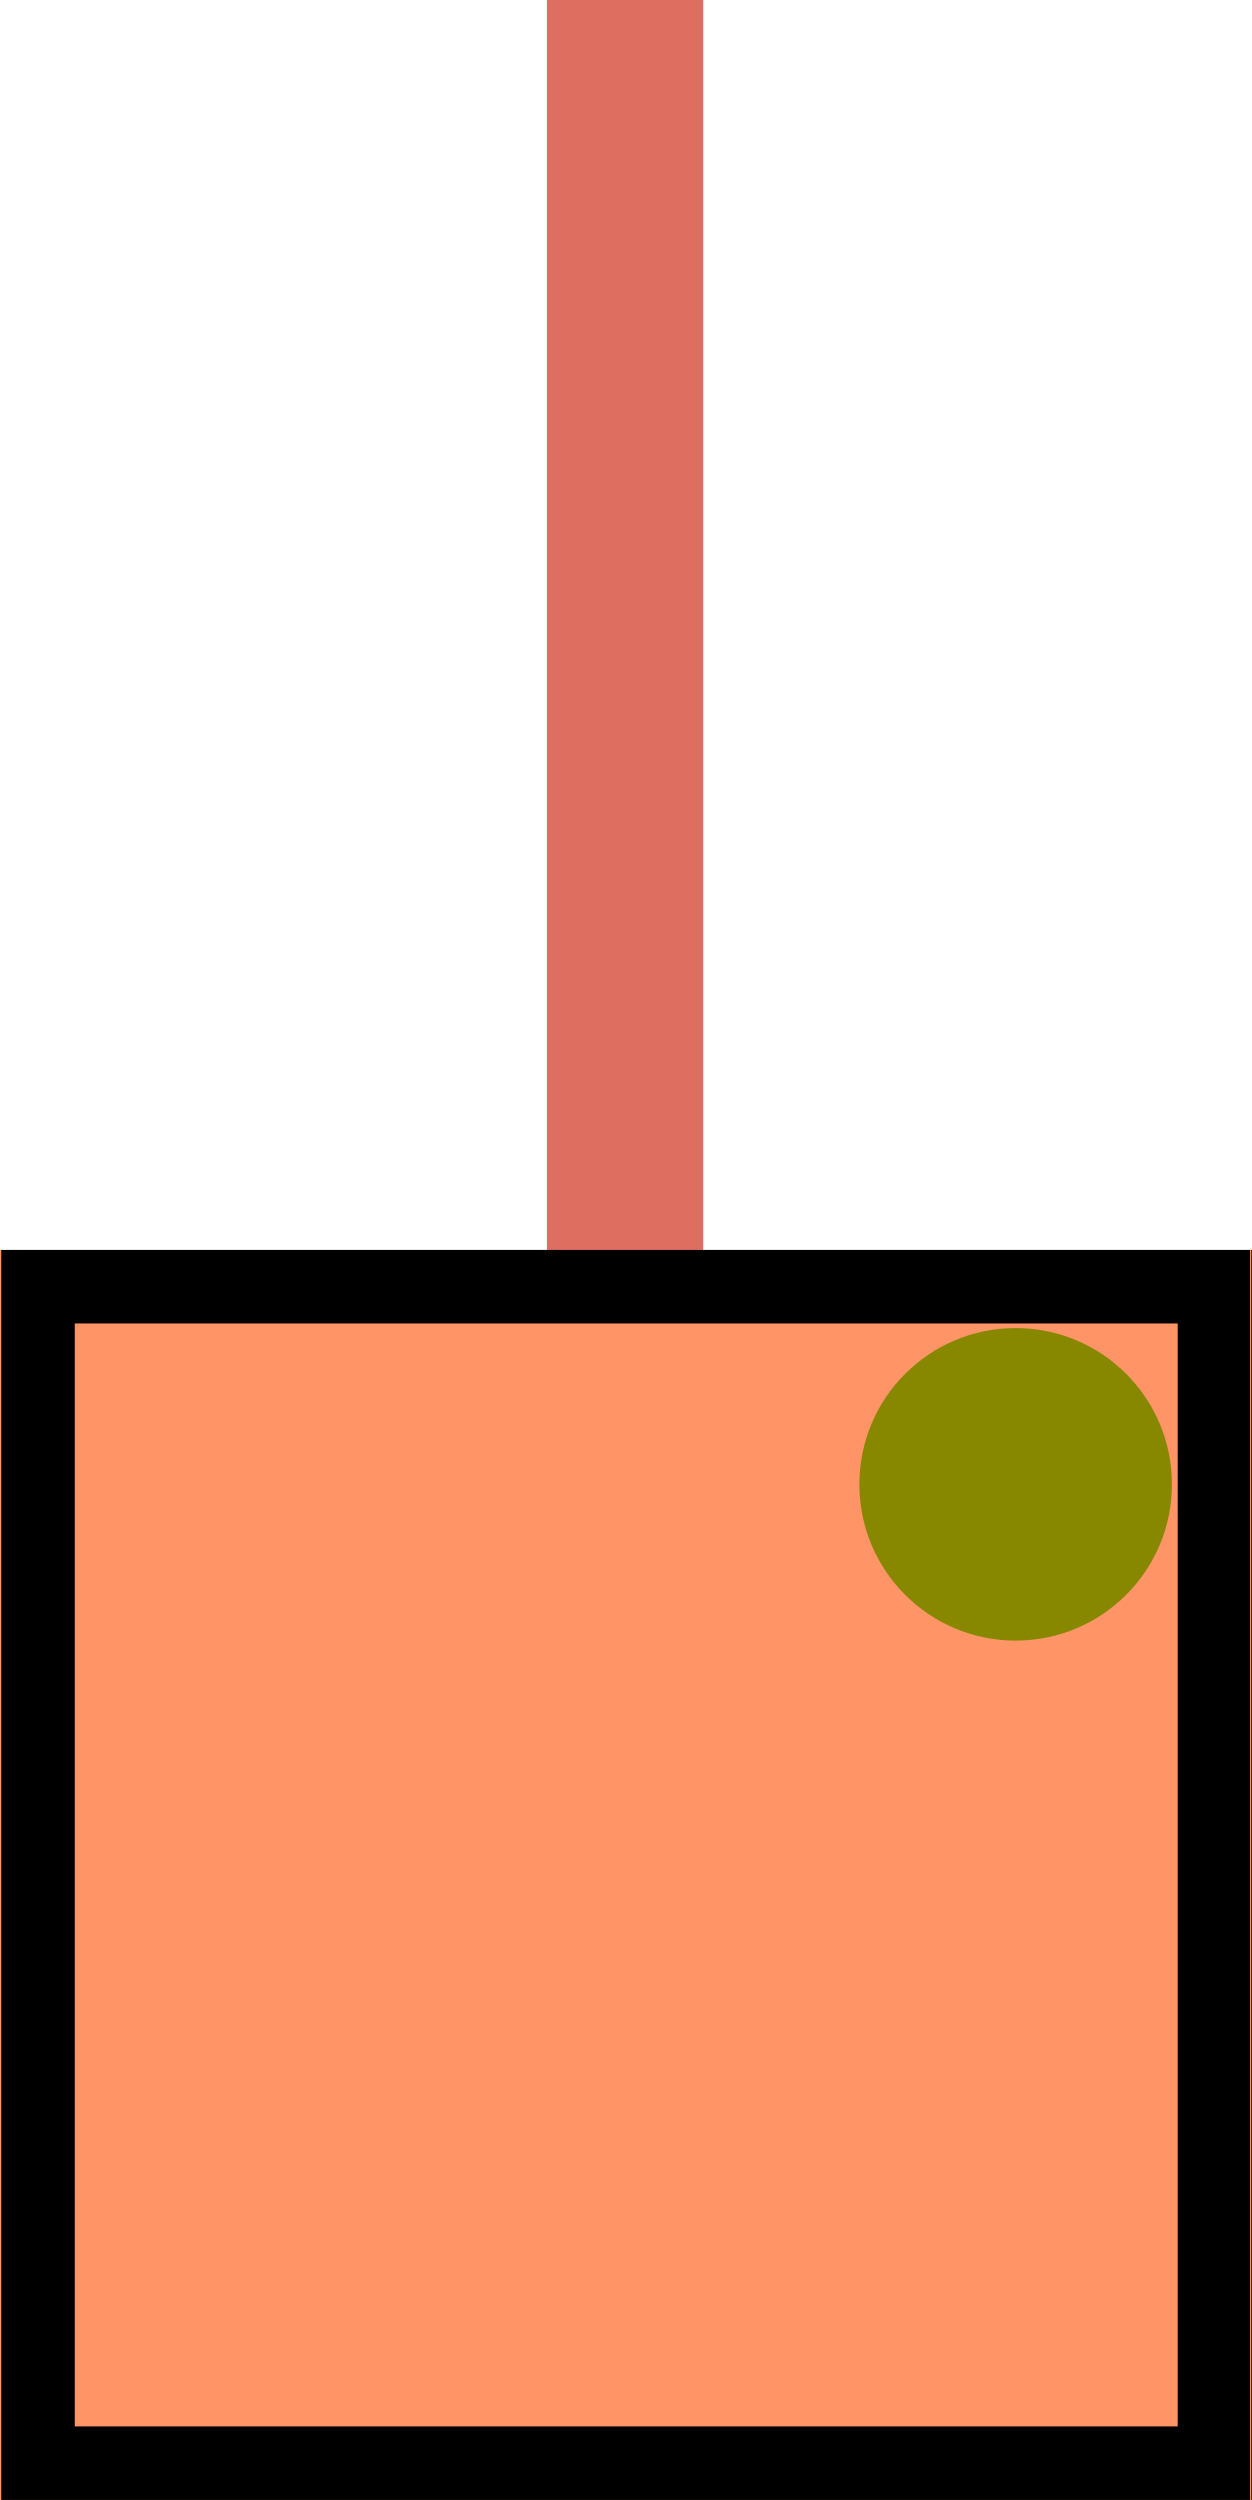
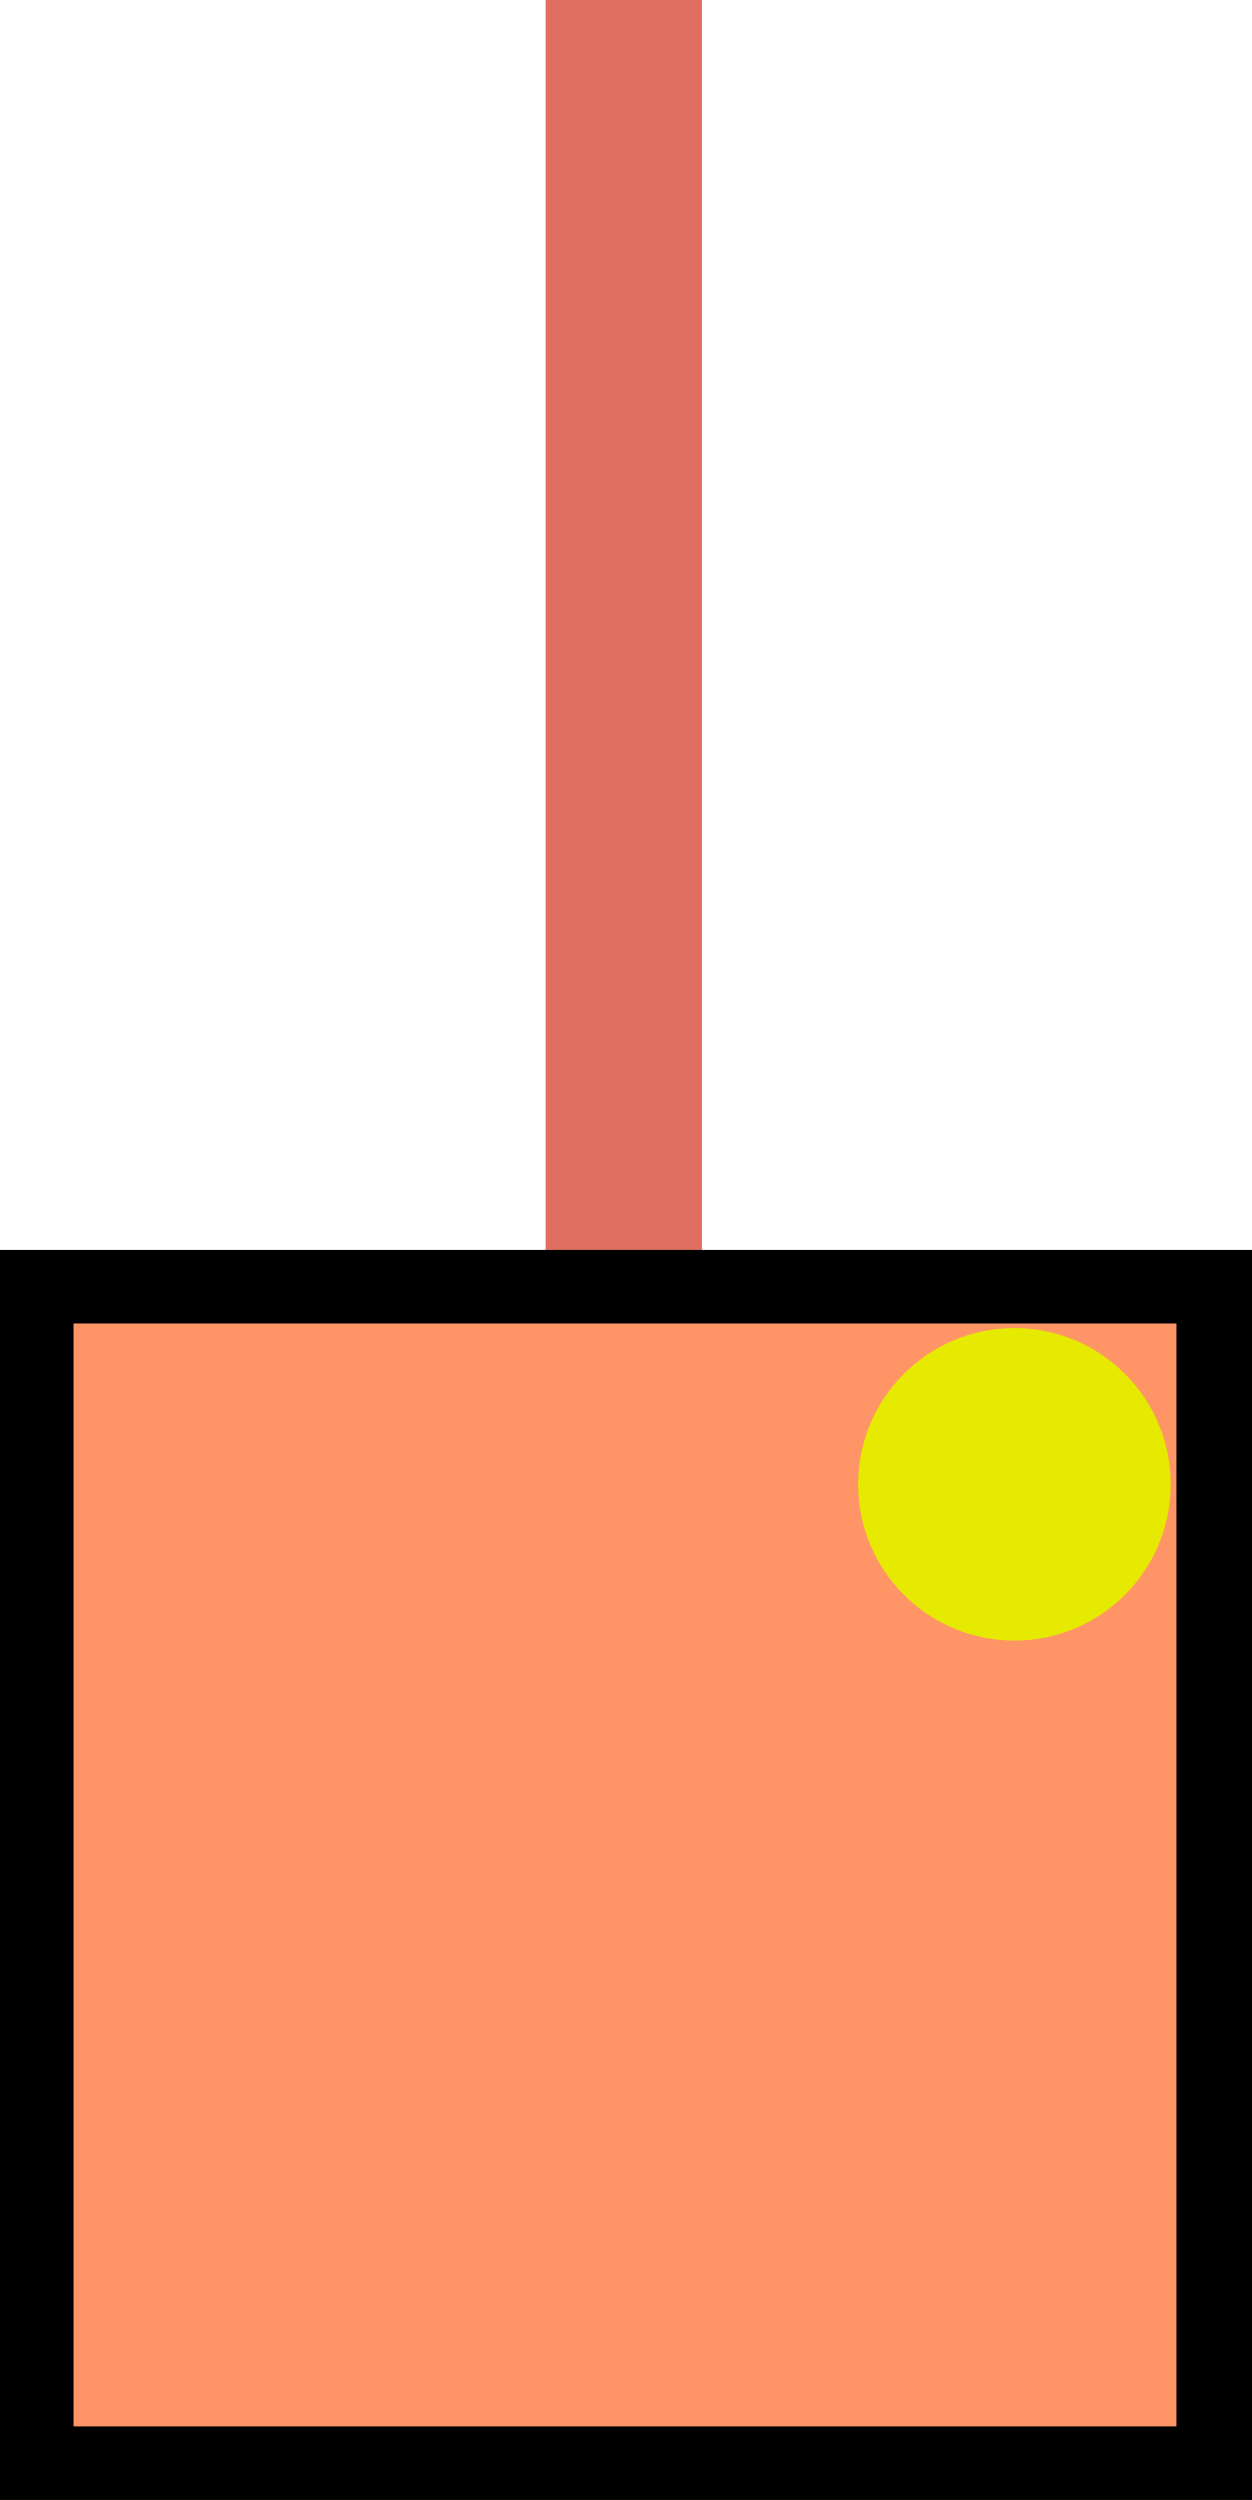
<svg xmlns="http://www.w3.org/2000/svg" width="64.064" height="128" viewBox="0 0 16.95 33.867" version="1.1" id="svg5">
  <defs id="defs2" />
  <g id="layer3" style="display:inline" transform="translate(-16.93333,-50.8)">
    <circle style="fill:#ff9467;fill-opacity:1;stroke:#000000;stroke-width:0.794;stroke-linecap:round;stroke-opacity:1" id="path1022" cx="25.4" cy="25.4" r="6.35" />
-     <rect style="fill:#ff9467;fill-opacity:1;stroke:none;stroke-width:1.058;stroke-linecap:round;stroke-miterlimit:4;stroke-dasharray:none;stroke-opacity:1" id="rect1130" width="16.933" height="16.933" x="16.933" y="67.733" />
-     <rect style="fill:#cb1800;fill-opacity:0.628;stroke:none;stroke-width:0.947;stroke-linecap:round;stroke-miterlimit:4;stroke-dasharray:none" id="rect1220" width="2.117" height="16.933" x="24.342" y="50.8" />
-     <rect style="fill:#7bd8ff;fill-opacity:1;stroke:none;stroke-width:1.058;stroke-linecap:round;stroke-opacity:1" id="rect1132" width="16.933" height="16.933" x="50.8" y="67.733" />
-     <ellipse style="display:inline;fill:#878800;fill-opacity:1;stroke-width:0.566;stroke-linecap:round" id="path1040-0" cx="64.558" cy="70.908" rx="2.117" ry="2.117" />
-     <rect style="fill:#cb1800;fill-opacity:0.628;stroke:none;stroke-width:0.947;stroke-linecap:round;stroke-miterlimit:4;stroke-dasharray:none" id="rect1222" width="2.117" height="16.933" x="58.208" y="50.8" />
-     <rect style="fill:#7bff81;fill-opacity:1;stroke:none;stroke-width:1.058;stroke-linecap:round;stroke-opacity:1" id="rect1134" width="16.933" height="16.933" x="84.667" y="67.733" />
-     <rect style="fill:#cb1800;fill-opacity:0.628;stroke:none;stroke-width:0.947;stroke-linecap:round;stroke-miterlimit:4;stroke-dasharray:none" id="rect1136" width="2.117" height="16.933" x="92.075" y="50.8" />
+     <rect style="fill:#ff9467;fill-opacity:1;stroke:none;stroke-width:1.058;stroke-linecap:round;stroke-miterlimit:4;stroke-dasharray:none;stroke-opacity:1" id="rect1130" width="16.933" height="16.933" x="-0.017" y="67.733" />
+     <rect style="fill:#cb1800;fill-opacity:0.628;stroke:none;stroke-width:0.947;stroke-linecap:round;stroke-miterlimit:4;stroke-dasharray:none" id="rect1220" width="2.117" height="16.933" x="7.392" y="50.8" />
+     <rect style="fill:#7bd8ff;fill-opacity:1;stroke:none;stroke-width:1.058;stroke-linecap:round;stroke-opacity:1" id="rect1132" width="16.933" height="16.933" x="33.85" y="67.733" />
+     <ellipse style="display:inline;fill:#878800;fill-opacity:1;stroke-width:0.566;stroke-linecap:round" id="path1040-0" cx="47.608" cy="70.908" rx="2.117" ry="2.117" />
+     <rect style="fill:#cb1800;fill-opacity:0.628;stroke:none;stroke-width:0.947;stroke-linecap:round;stroke-miterlimit:4;stroke-dasharray:none" id="rect1222" width="2.117" height="16.933" x="41.258" y="50.8" />
+     <rect style="fill:#7bff81;fill-opacity:1;stroke:none;stroke-width:1.058;stroke-linecap:round;stroke-opacity:1" id="rect1134" width="16.933" height="16.933" x="67.717" y="67.733" />
+     <rect style="fill:#cb1800;fill-opacity:0.628;stroke:none;stroke-width:0.947;stroke-linecap:round;stroke-miterlimit:4;stroke-dasharray:none" id="rect1136" width="2.117" height="16.933" x="75.125" y="50.8" />
    <ellipse style="fill:#7bff81;fill-opacity:1;stroke:#000000;stroke-width:0.794;stroke-linecap:round;stroke-opacity:1" id="circle4768" cx="93.133" cy="25.4" rx="6.35" ry="6.35" />
    <circle style="fill:#7bd8ff;fill-opacity:1;stroke:#000000;stroke-width:0.794;stroke-linecap:round;stroke-opacity:1" id="circle6588" cx="59.267" cy="25.4" r="6.35" />
-     <rect style="fill:none;fill-opacity:1;stroke:#000000;stroke-width:0.996;stroke-linecap:round;stroke-miterlimit:4;stroke-dasharray:none;stroke-opacity:1" id="rect8940" width="15.937" height="15.937" x="17.448" y="68.231" />
-     <rect style="display:inline;fill:none;fill-opacity:1;stroke:#000000;stroke-width:0.996;stroke-linecap:round;stroke-miterlimit:4;stroke-dasharray:none;stroke-opacity:1" id="rect8940-1" width="15.937" height="15.937" x="51.298" y="68.231" />
-     <rect style="display:inline;fill:none;fill-opacity:1;stroke:#000000;stroke-width:0.996;stroke-linecap:round;stroke-miterlimit:4;stroke-dasharray:none;stroke-opacity:1" id="rect9202" width="15.937" height="15.937" x="85.165" y="68.231" />
-     <ellipse style="fill:#878800;fill-opacity:1;stroke-width:0.566;stroke-linecap:round" id="path1040" cx="30.692" cy="70.908" rx="2.117" ry="2.117" />
-     <rect style="display:inline;fill:#ff9467;fill-opacity:1;stroke:none;stroke-width:1.058;stroke-linecap:round;stroke-miterlimit:4;stroke-dasharray:none;stroke-opacity:1" id="rect1130-5" width="16.933" height="16.933" x="33.867" y="67.733" />
-     <rect style="display:inline;fill:#cb1800;fill-opacity:0.628;stroke:none;stroke-width:0.947;stroke-linecap:round;stroke-miterlimit:4;stroke-dasharray:none" id="rect1220-8" width="2.117" height="16.933" x="41.275" y="50.8" />
-     <rect style="display:inline;fill:none;fill-opacity:1;stroke:#000000;stroke-width:0.996;stroke-linecap:round;stroke-miterlimit:4;stroke-dasharray:none;stroke-opacity:1" id="rect8940-6" width="15.937" height="15.937" x="34.382" y="68.231" />
-     <ellipse style="display:inline;fill:#e6e900;fill-opacity:1;stroke-width:0.566;stroke-linecap:round" id="path1040-2" cx="47.625" cy="70.908" rx="2.117" ry="2.117" />
-     <rect style="display:inline;fill:#7bd8ff;fill-opacity:1;stroke:none;stroke-width:1.058;stroke-linecap:round;stroke-opacity:1" id="rect1132-6" width="16.933" height="16.933" x="67.733" y="67.733" />
-     <rect style="display:inline;fill:#cb1800;fill-opacity:0.628;stroke:none;stroke-width:0.947;stroke-linecap:round;stroke-miterlimit:4;stroke-dasharray:none" id="rect1222-9" width="2.117" height="16.933" x="75.142" y="50.8" />
-     <rect style="display:inline;fill:#7bff81;fill-opacity:1;stroke:none;stroke-width:1.058;stroke-linecap:round;stroke-opacity:1" id="rect1134-9" width="16.933" height="16.933" x="101.6" y="67.733" />
-     <rect style="display:inline;fill:#cb1800;fill-opacity:0.628;stroke:none;stroke-width:0.947;stroke-linecap:round;stroke-miterlimit:4;stroke-dasharray:none" id="rect1136-0" width="2.117" height="16.933" x="109.008" y="50.8" />
-     <rect style="display:inline;fill:none;fill-opacity:1;stroke:#000000;stroke-width:0.996;stroke-linecap:round;stroke-miterlimit:4;stroke-dasharray:none;stroke-opacity:1" id="rect8940-1-8" width="15.937" height="15.937" x="68.231" y="68.231" />
-     <rect style="display:inline;fill:none;fill-opacity:1;stroke:#000000;stroke-width:0.996;stroke-linecap:round;stroke-miterlimit:4;stroke-dasharray:none;stroke-opacity:1" id="rect9202-1" width="15.937" height="15.937" x="102.098" y="68.231" />
-     <ellipse style="display:inline;fill:#878800;fill-opacity:1;stroke-width:0.566;stroke-linecap:round" id="path1040-0-2" cx="98.425" cy="70.908" rx="2.117" ry="2.117" />
-     <ellipse style="display:inline;fill:#e6e900;fill-opacity:1;stroke-width:0.566;stroke-linecap:round" id="path1040-2-3" cx="115.358" cy="70.908" rx="2.117" ry="2.117" />
-     <ellipse style="display:inline;fill:#e6e900;fill-opacity:1;stroke-width:0.566;stroke-linecap:round" id="path1040-2-1" cx="81.492" cy="70.908" rx="2.117" ry="2.117" />
+     <rect style="fill:none;fill-opacity:1;stroke:#000000;stroke-width:0.996;stroke-linecap:round;stroke-miterlimit:4;stroke-dasharray:none;stroke-opacity:1" id="rect8940" width="15.937" height="15.937" x="0.498" y="68.231" />
+     <rect style="display:inline;fill:none;fill-opacity:1;stroke:#000000;stroke-width:0.996;stroke-linecap:round;stroke-miterlimit:4;stroke-dasharray:none;stroke-opacity:1" id="rect8940-1" width="15.937" height="15.937" x="34.348" y="68.231" />
+     <rect style="display:inline;fill:none;fill-opacity:1;stroke:#000000;stroke-width:0.996;stroke-linecap:round;stroke-miterlimit:4;stroke-dasharray:none;stroke-opacity:1" id="rect9202" width="15.937" height="15.937" x="68.215" y="68.231" />
+     <ellipse style="fill:#878800;fill-opacity:1;stroke-width:0.566;stroke-linecap:round" id="path1040" cx="13.742" cy="70.908" rx="2.117" ry="2.117" />
+     <rect style="display:inline;fill:#ff9467;fill-opacity:1;stroke:none;stroke-width:1.058;stroke-linecap:round;stroke-miterlimit:4;stroke-dasharray:none;stroke-opacity:1" id="rect1130-5" width="16.933" height="16.933" x="16.917" y="67.733" />
+     <rect style="display:inline;fill:#cb1800;fill-opacity:0.628;stroke:none;stroke-width:0.947;stroke-linecap:round;stroke-miterlimit:4;stroke-dasharray:none" id="rect1220-8" width="2.117" height="16.933" x="24.325" y="50.8" />
+     <rect style="display:inline;fill:none;fill-opacity:1;stroke:#000000;stroke-width:0.996;stroke-linecap:round;stroke-miterlimit:4;stroke-dasharray:none;stroke-opacity:1" id="rect8940-6" width="15.937" height="15.937" x="17.431" y="68.231" />
+     <ellipse style="display:inline;fill:#e6e900;fill-opacity:1;stroke-width:0.566;stroke-linecap:round" id="path1040-2" cx="30.675" cy="70.908" rx="2.117" ry="2.117" />
+     <rect style="display:inline;fill:#7bd8ff;fill-opacity:1;stroke:none;stroke-width:1.058;stroke-linecap:round;stroke-opacity:1" id="rect1132-6" width="16.933" height="16.933" x="50.783" y="67.733" />
+     <rect style="display:inline;fill:#cb1800;fill-opacity:0.628;stroke:none;stroke-width:0.947;stroke-linecap:round;stroke-miterlimit:4;stroke-dasharray:none" id="rect1222-9" width="2.117" height="16.933" x="58.192" y="50.8" />
+     <rect style="display:inline;fill:#7bff81;fill-opacity:1;stroke:none;stroke-width:1.058;stroke-linecap:round;stroke-opacity:1" id="rect1134-9" width="16.933" height="16.933" x="84.65" y="67.733" />
+     <rect style="display:inline;fill:#cb1800;fill-opacity:0.628;stroke:none;stroke-width:0.947;stroke-linecap:round;stroke-miterlimit:4;stroke-dasharray:none" id="rect1136-0" width="2.117" height="16.933" x="92.058" y="50.8" />
+     <rect style="display:inline;fill:none;fill-opacity:1;stroke:#000000;stroke-width:0.996;stroke-linecap:round;stroke-miterlimit:4;stroke-dasharray:none;stroke-opacity:1" id="rect8940-1-8" width="15.937" height="15.937" x="51.281" y="68.231" />
+     <rect style="display:inline;fill:none;fill-opacity:1;stroke:#000000;stroke-width:0.996;stroke-linecap:round;stroke-miterlimit:4;stroke-dasharray:none;stroke-opacity:1" id="rect9202-1" width="15.937" height="15.937" x="85.148" y="68.231" />
+     <ellipse style="display:inline;fill:#878800;fill-opacity:1;stroke-width:0.566;stroke-linecap:round" id="path1040-0-2" cx="81.475" cy="70.908" rx="2.117" ry="2.117" />
+     <ellipse style="display:inline;fill:#e6e900;fill-opacity:1;stroke-width:0.566;stroke-linecap:round" id="path1040-2-3" cx="98.408" cy="70.908" rx="2.117" ry="2.117" />
+     <ellipse style="display:inline;fill:#e6e900;fill-opacity:1;stroke-width:0.566;stroke-linecap:round" id="path1040-2-1" cx="64.542" cy="70.908" rx="2.117" ry="2.117" />
  </g>
</svg>
